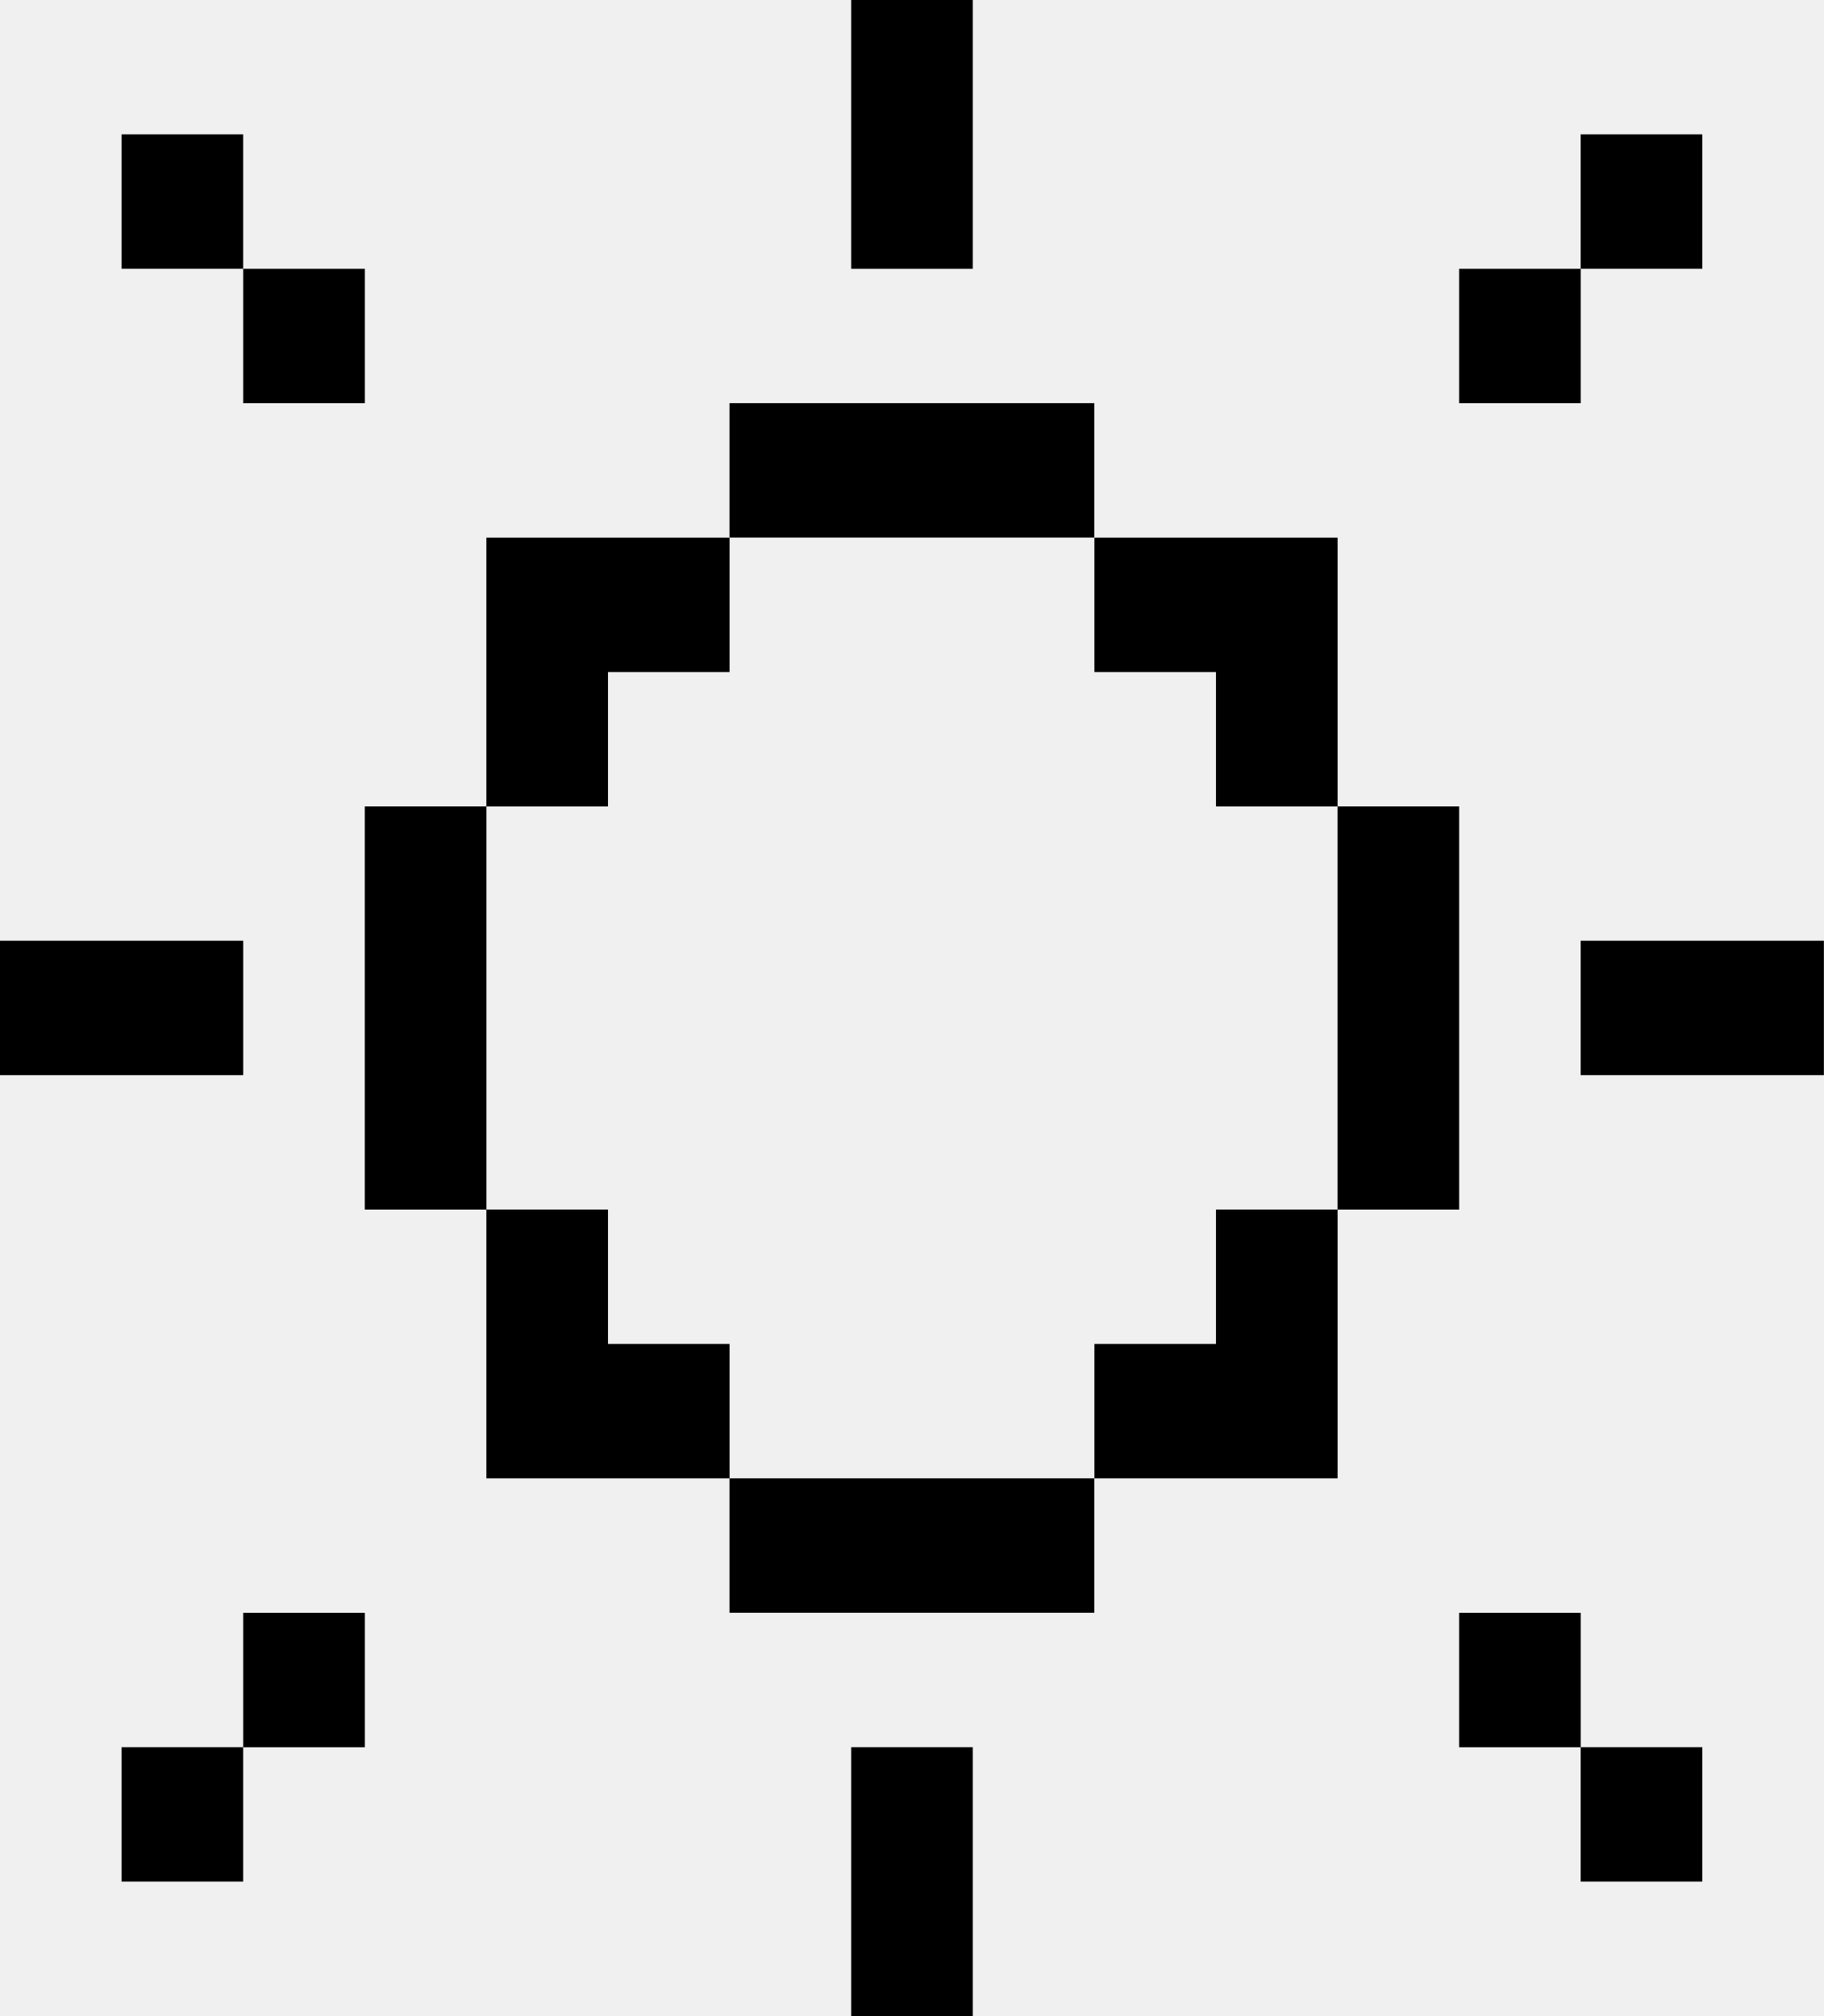
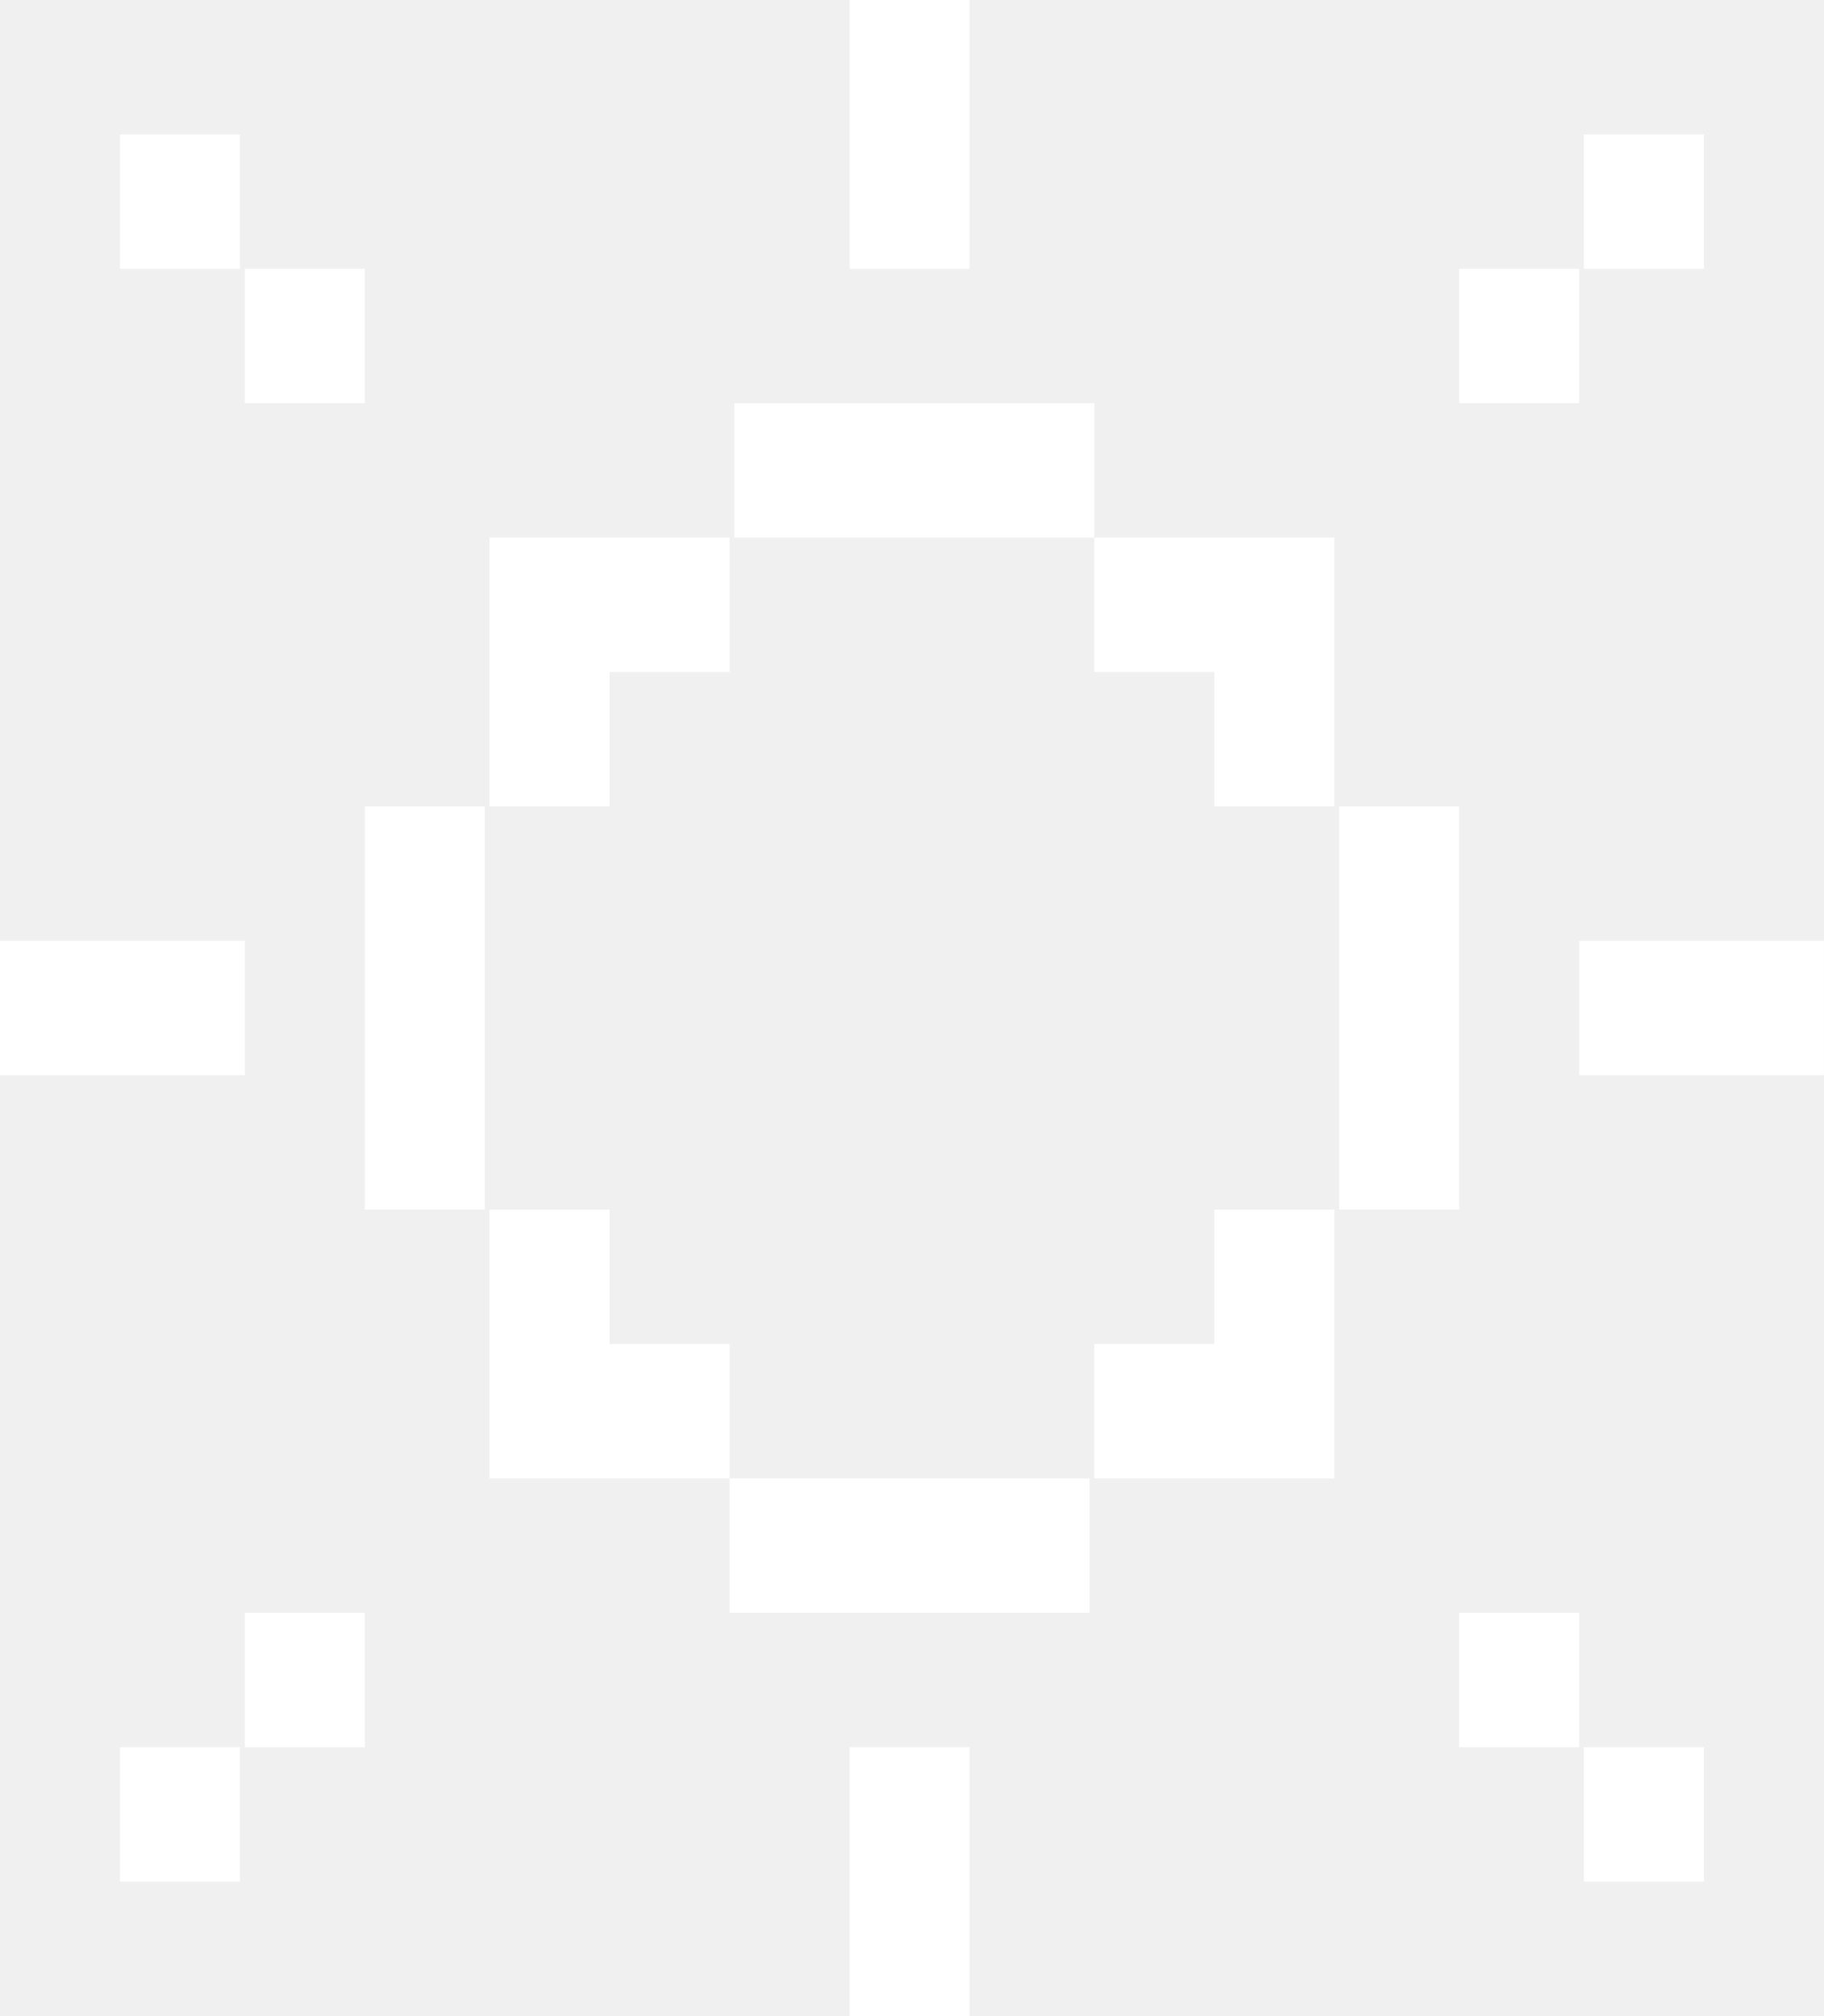
- <svg xmlns="http://www.w3.org/2000/svg" width="38" height="42" viewBox="0 0 38 42" fill="none">
-   <g clip-path="url(#clip0_254_2563)">
-     <path d="M32.933 33.601H30.4V36.401H32.933V33.601Z" fill="black" />
-     <path d="M35.466 36.4H32.932V39.2H35.466V36.4Z" fill="black" />
-     <path d="M20.265 11.199H22.799V8.399H20.265H17.732H15.199V11.199H17.732H20.265Z" fill="black" />
-     <path d="M17.734 2.8V5.6H20.267V2.8V-6.10352e-05H17.734V2.8Z" fill="black" />
-     <path d="M7.601 5.6H5.067V8.4H7.601V5.6Z" fill="black" />
-     <path d="M5.066 2.799H2.533V5.599H5.066V2.799Z" fill="black" />
-     <path d="M12.667 14.001H15.2V11.201H12.667H10.133V14.001V16.801H12.667V14.001Z" fill="black" />
-     <path d="M5.067 22.399V19.599H2.533H0V22.399H2.533H5.067Z" fill="black" />
-     <path d="M10.134 19.6V16.8H7.6V19.6V22.4V25.2H10.134V22.4V19.6Z" fill="black" />
-     <path d="M7.601 33.601H5.067V36.401H7.601V33.601Z" fill="black" />
-     <path d="M5.066 36.4H2.533V39.2H5.066V36.4Z" fill="black" />
-     <path d="M12.667 27.999V25.199H10.133V27.999V30.799H12.667H15.2V27.999H12.667Z" fill="black" />
-     <path d="M17.732 30.799H15.199V33.599H17.732H20.265H22.799V30.799H20.265H17.732Z" fill="black" />
-     <path d="M17.734 39.2V42H20.267V39.2V36.4H17.734V39.2Z" fill="black" />
-     <path d="M25.334 27.999H22.801V30.799H25.334H27.868V27.999V25.199H25.334V27.999Z" fill="black" />
-     <path d="M30.4 22.4V19.6V16.8H27.867V19.6V22.4V25.2H30.4V22.4Z" fill="black" />
-     <path d="M32.932 19.599V22.399H35.466H37.999V19.599H35.466H32.932Z" fill="black" />
-     <path d="M25.334 14.001V16.801H27.868V14.001V11.201H25.334H22.801V14.001H25.334Z" fill="black" />
-     <path d="M32.933 5.6H30.4V8.4H32.933V5.6Z" fill="black" />
-     <path d="M35.466 2.799H32.932V5.599H35.466V2.799Z" fill="black" />
+ <svg xmlns="http://www.w3.org/2000/svg" xmlns:xlink="http://www.w3.org/1999/xlink" version="1.1" id="Layer_1" x="0px" y="0px" viewBox="0 0 38 42" style="enable-background:new 0 0 38 42;" xml:space="preserve">
+   <style type="text/css">
+ 	.st0{clip-path:url(#SVGID_00000111888067640505771280000011033074158707188120_);}
+ 	.st1{fill:#FFFFFF;}
+ </style>
+   <g>
+     <defs>
+       <rect id="SVGID_1_" width="38" height="42" />
+     </defs>
+     <clipPath id="SVGID_00000091720521473231140410000002124435456899912623_">
+       <use xlink:href="#SVGID_1_" style="overflow:visible;" />
+     </clipPath>
+     <g style="clip-path:url(#SVGID_00000091720521473231140410000002124435456899912623_);">
+       <path class="st1" d="M32.9,33.6h-2.5v2.8h2.5V33.6z" />
+       <path class="st1" d="M35.5,36.4h-2.5v2.8h2.5V36.4z" />
+       <path class="st1" d="M20.3,11.2h2.5V8.4h-2.5h-2.5h-2.5v2.8h2.5H20.3z" />
+       <path class="st1" d="M17.7,2.8v2.8h2.5V2.8V0h-2.5V2.8z" />
+       <path class="st1" d="M7.6,5.6H5.1v2.8h2.5V5.6z" />
+       <path class="st1" d="M5.1,2.8H2.5v2.8h2.5V2.8z" />
+       <path class="st1" d="M12.7,14h2.5v-2.8h-2.5h-2.5V14v2.8h2.5V14z" />
+       <path class="st1" d="M5.1,22.4v-2.8H2.5H0v2.8h2.5H5.1z" />
+       <path class="st1" d="M10.1,19.6v-2.8H7.6v2.8v2.8v2.8h2.5v-2.8V19.6z" />
+       <path class="st1" d="M7.6,33.6H5.1v2.8h2.5V33.6z" />
+       <path class="st1" d="M5.1,36.4H2.5v2.8h2.5V36.4z" />
+       <path class="st1" d="M12.7,28v-2.8h-2.5V28v2.8h2.5h2.5V28H12.7z" />
+       <path class="st1" d="M17.7,30.8h-2.5v2.8h2.5h2.5h2.5v-2.8h-2.5H17.7z" />
+       <path class="st1" d="M17.7,39.2V42h2.5v-2.8v-2.8h-2.5V39.2z" />
+       <path class="st1" d="M25.3,28h-2.5v2.8h2.5h2.5V28v-2.8h-2.5V28z" />
+       <path class="st1" d="M30.4,22.4v-2.8v-2.8h-2.5v2.8v2.8v2.8h2.5V22.4z" />
+       <path class="st1" d="M32.9,19.6v2.8h2.5H38v-2.8h-2.5H32.9z" />
+       <path class="st1" d="M25.3,14v2.8h2.5V14v-2.8h-2.5h-2.5V14H25.3z" />
+       <path class="st1" d="M32.9,5.6h-2.5v2.8h2.5V5.6z" />
+       <path class="st1" d="M35.5,2.8h-2.5v2.8h2.5V2.8z" />
+     </g>
  </g>
-   <defs>
-     <clipPath id="clip0_254_2563">
-       <rect width="38" height="42" fill="white" />
-     </clipPath>
-   </defs>
</svg>
